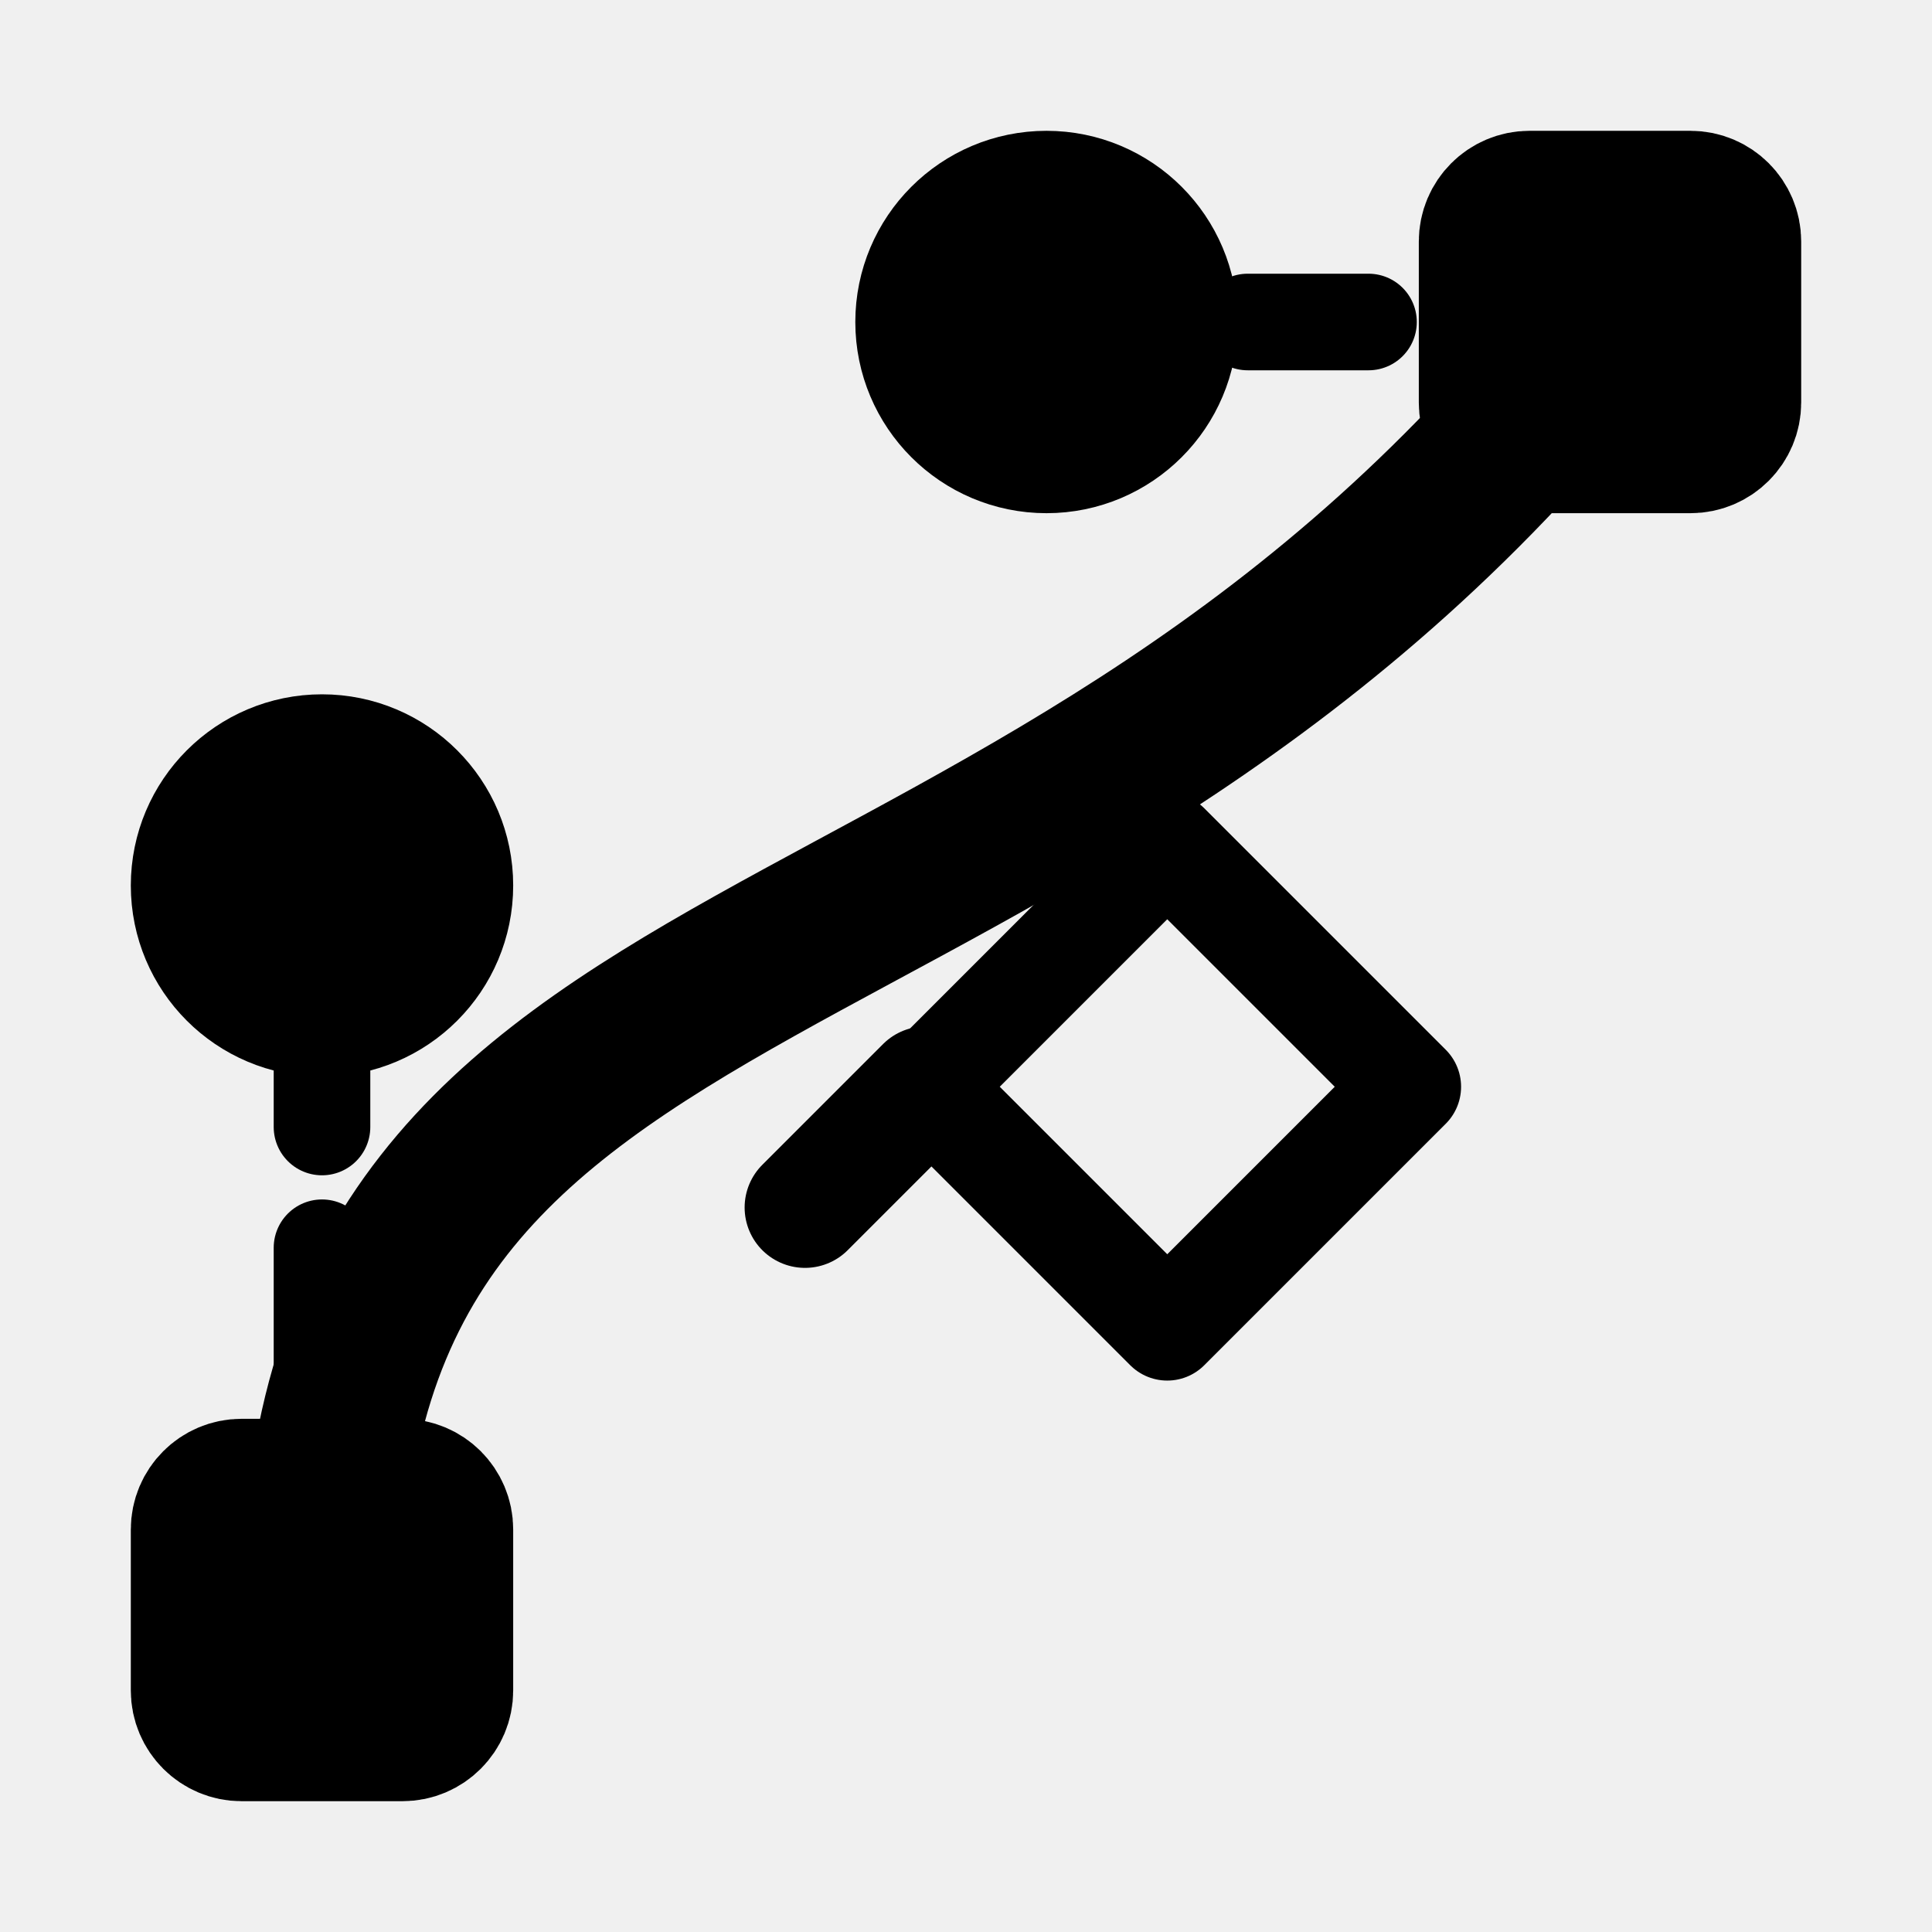
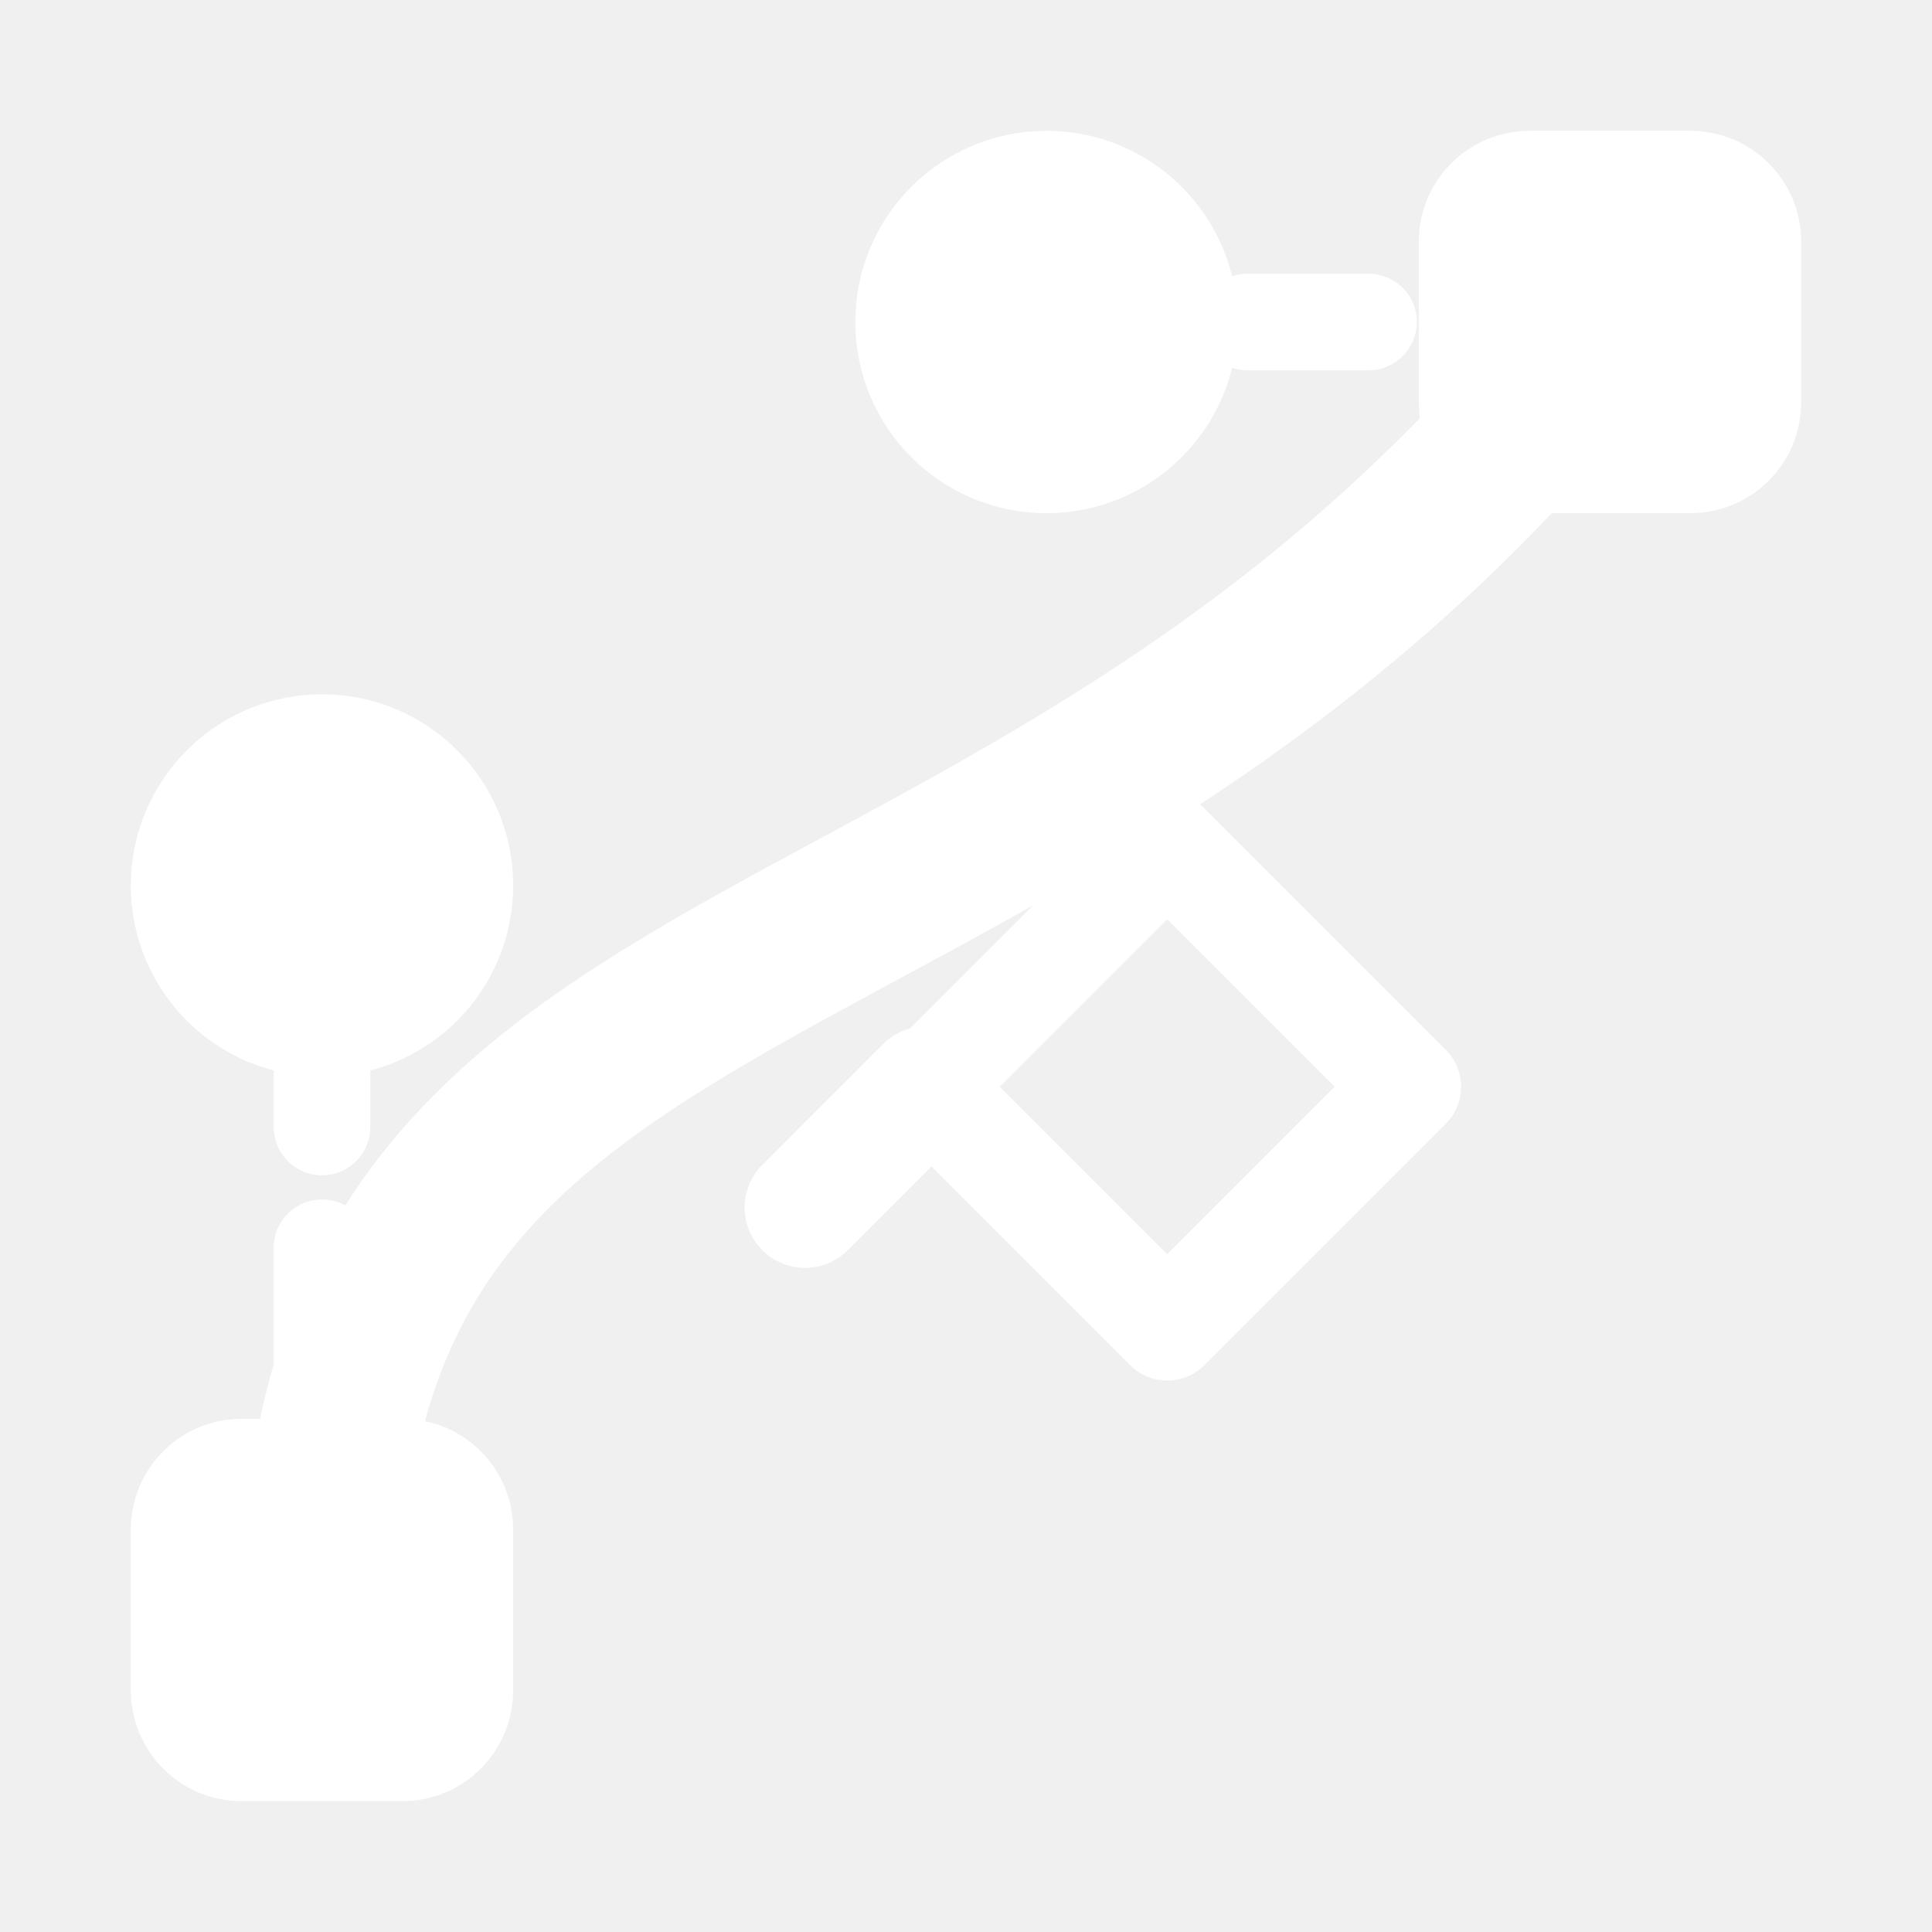
- <svg xmlns="http://www.w3.org/2000/svg" viewBox="0 0 24 24" width="24" height="24" fill="none" stroke="currentColor" stroke-width="1.75" stroke-linecap="round" stroke-linejoin="round">
+ <svg xmlns="http://www.w3.org/2000/svg" viewBox="0 0 24 24" width="24" height="24" fill="none" stroke="#ffffff" stroke-width="1.75" stroke-linecap="round" stroke-linejoin="round">
  <path d="M 4 20 C 4 11, 13 13, 20 4" stroke-width="2" />
  <line x1="4" y1="20" x2="4" y2="11" stroke-dasharray="1.5 1.5" stroke-width="1.2" />
  <line x1="20" y1="4" x2="13" y2="4" stroke-dasharray="1.5 1.5" stroke-width="1.2" />
-   <circle cx="4" cy="11" r="1.5" fill="currentColor" />
-   <circle cx="13" cy="4" r="1.5" fill="currentColor" />
-   <rect x="2.5" y="18.5" width="3" height="3" rx="0.5" fill="currentColor" />
-   <rect x="18.5" y="2.5" width="3" height="3" rx="0.5" fill="currentColor" />
+   <circle cx="4" cy="11" r="1.5" fill="#ffffff" />
+   <circle cx="13" cy="4" r="1.5" fill="#ffffff" />
+   <rect x="2.5" y="18.5" width="3" height="3" rx="0.5" fill="#ffffff" />
+   <rect x="18.5" y="2.5" width="3" height="3" rx="0.5" fill="#ffffff" />
  <path d="M 11.5 13.5 L 14.5 10.5 L 17.5 13.5 L 14.5 16.5 Z" stroke-width="1.3" />
  <line x1="10" y1="15" x2="11.5" y2="13.5" stroke-width="1.5" />
</svg>
